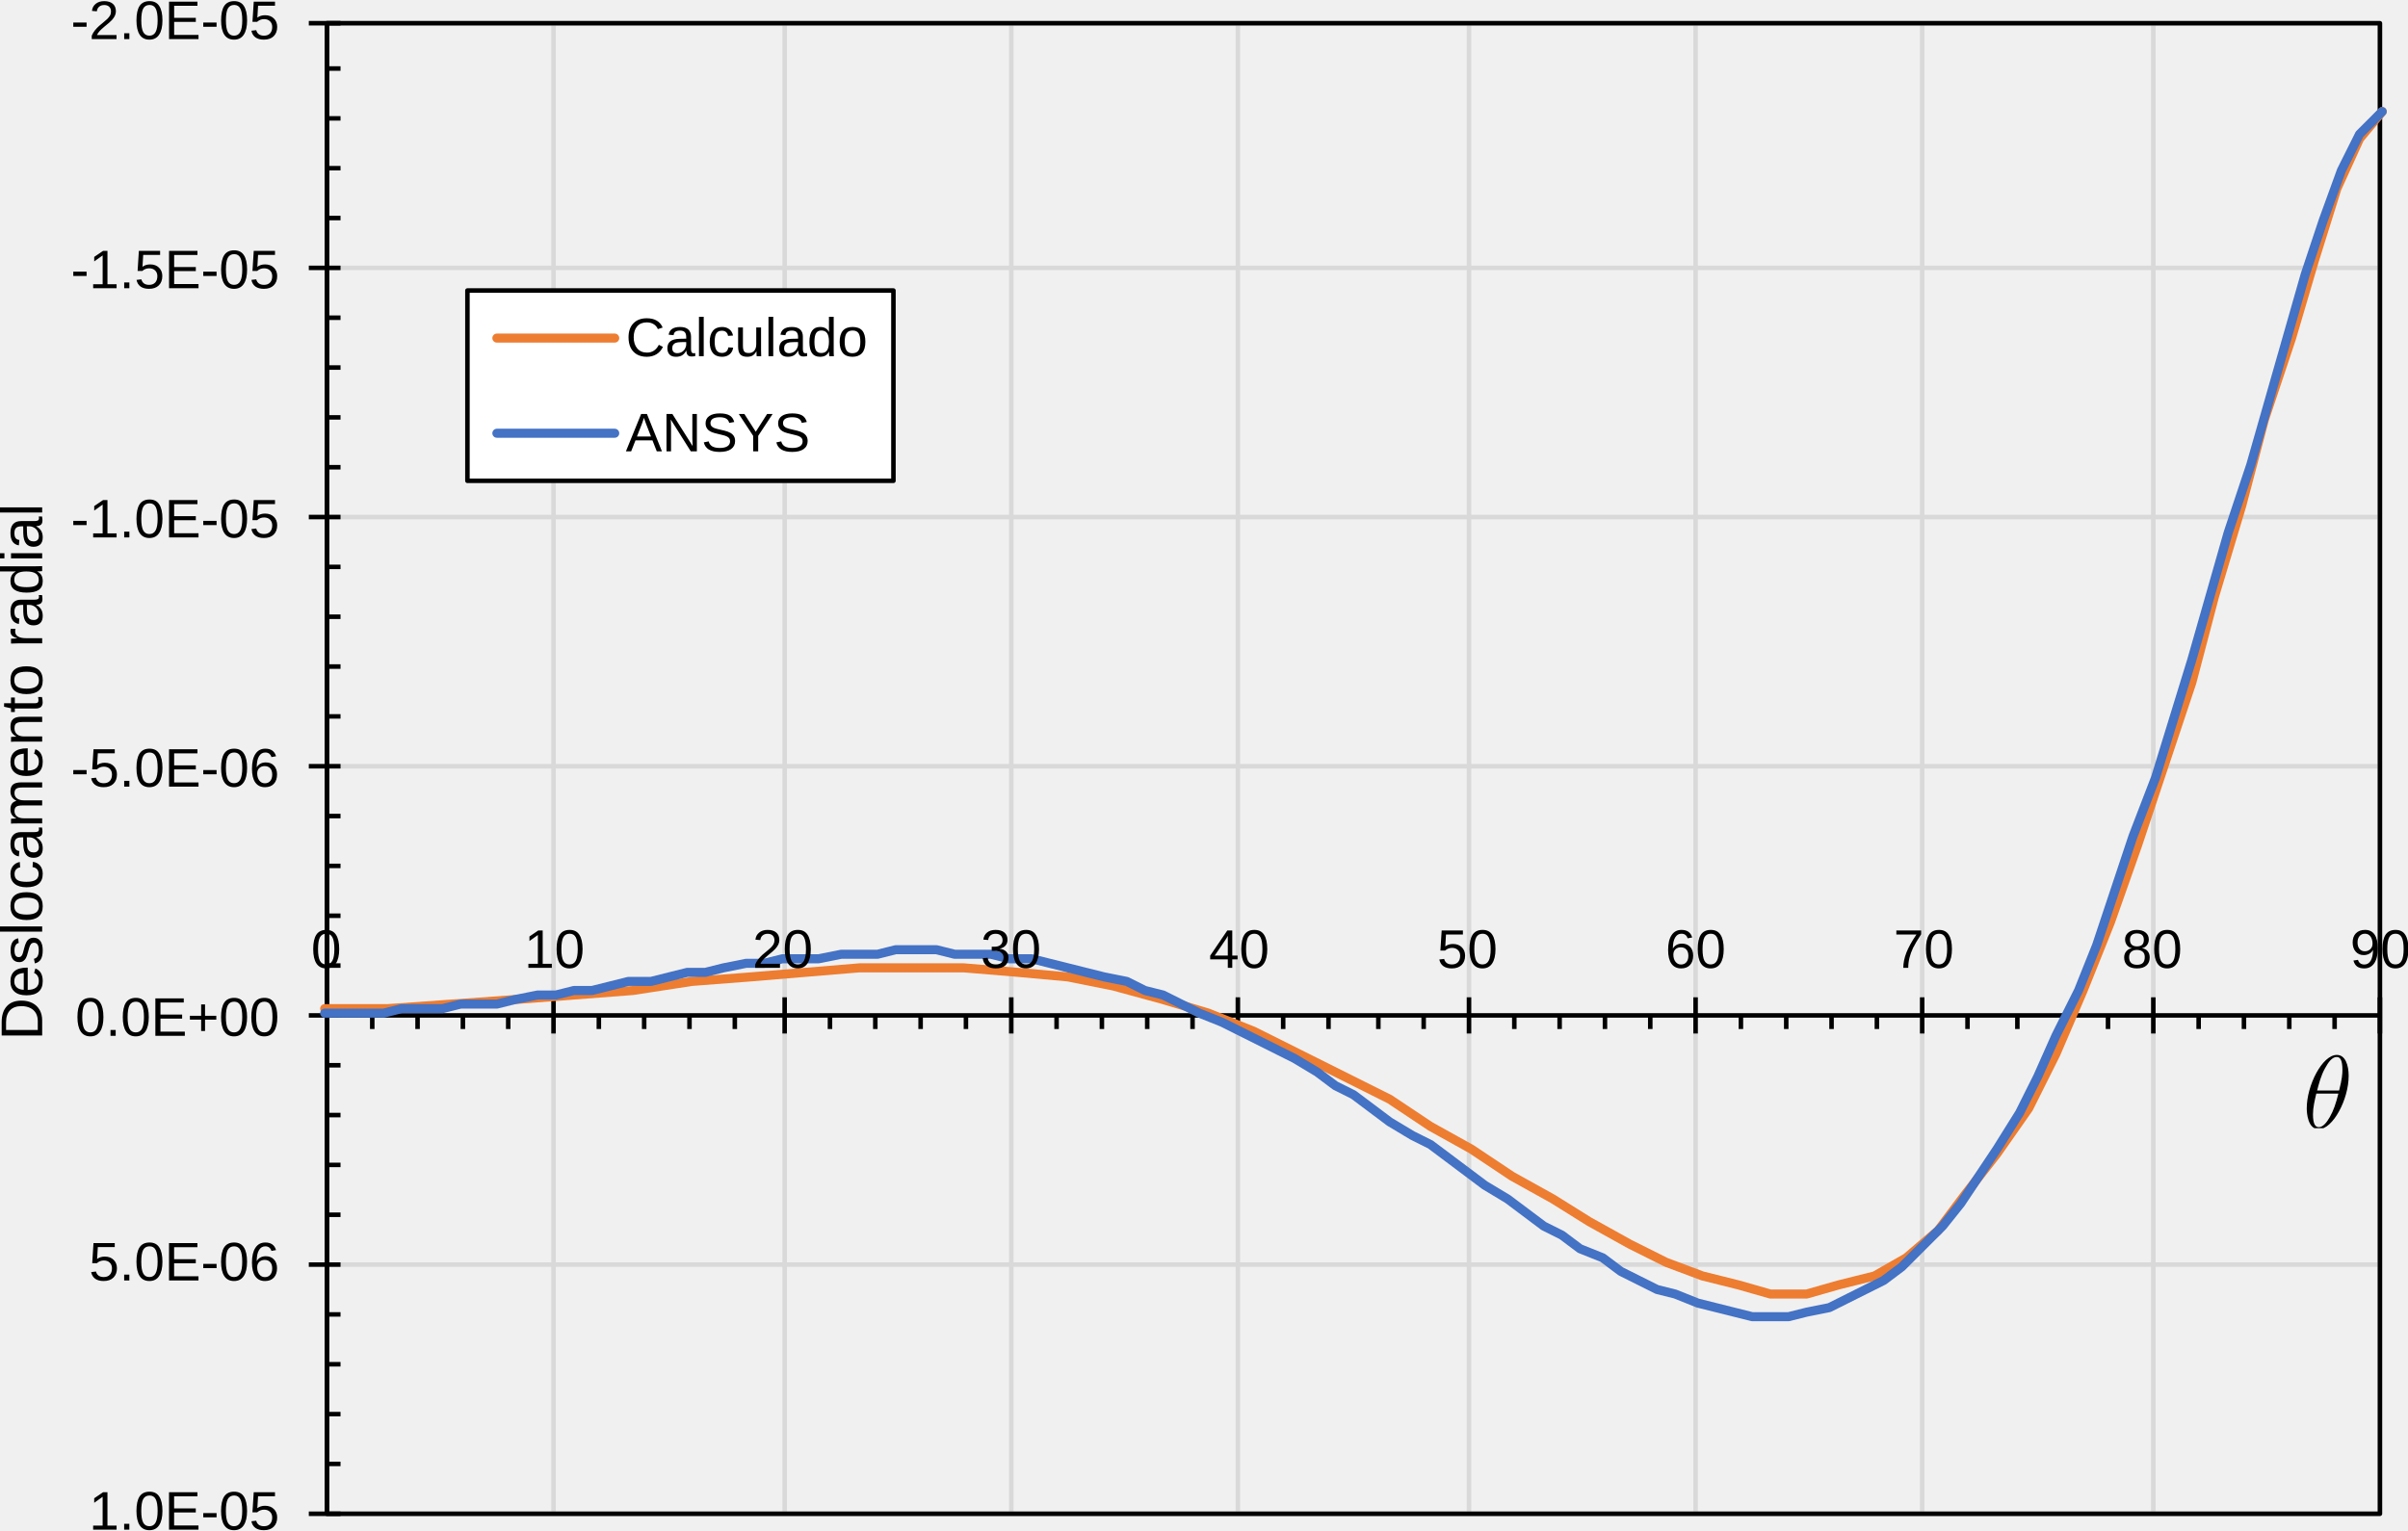
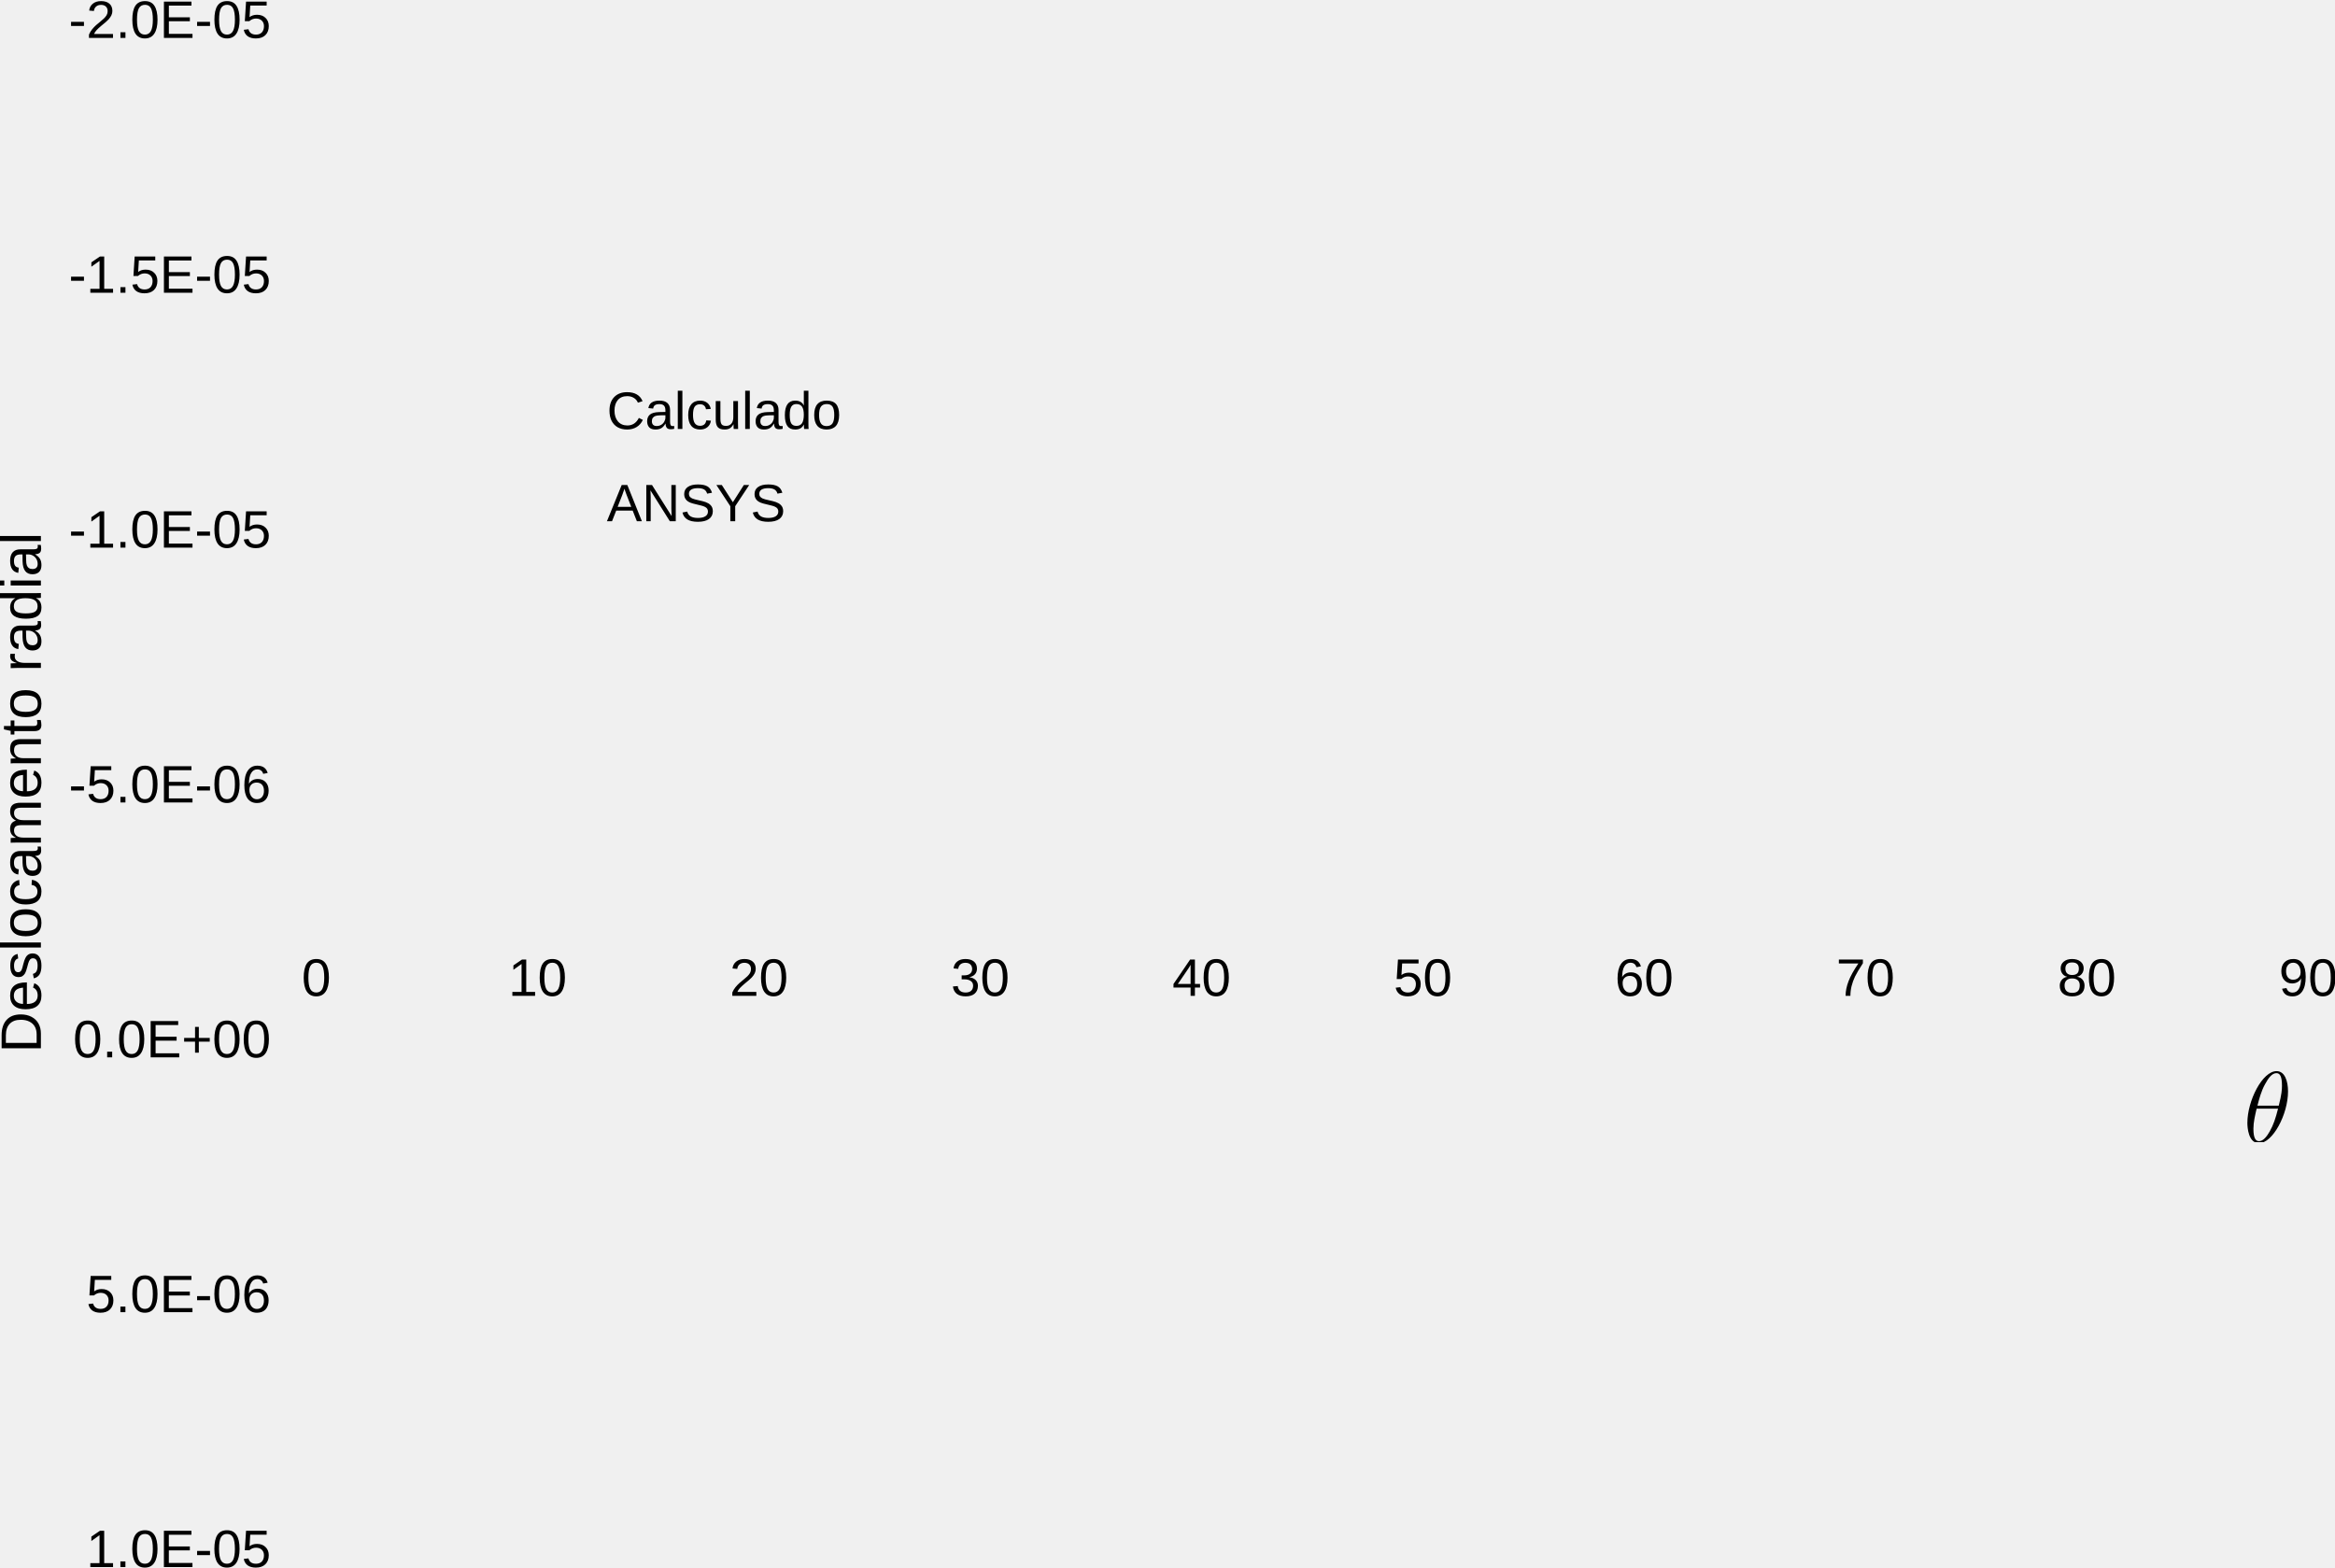
- <svg xmlns="http://www.w3.org/2000/svg" width="140.582mm" height="89.369mm" viewBox="0 0 140.582 89.369" version="1.1" id="svg1198">
-   <defs id="defs1195">
-     <clipPath clipPathUnits="userSpaceOnUse" id="clipPath1659">
-       <g id="g1663" transform="matrix(3.779528,0,0,3.779528,880.0652,-132.0427)">
-         <rect x="5.539" y="134.155" width="150.019" height="100.013" id="rect1661" style="stroke-width:0.265" />
+ <svg xmlns="http://www.w3.org/2000/svg" width="140.582mm" height="94.396mm" viewBox="0 0 140.582 94.396" version="1.1" id="svg3872">
+   <defs id="defs3869">
+     <clipPath clipPathUnits="userSpaceOnUse" id="clipPath4271">
+       <g id="g4275" transform="matrix(3.779528,0,0,3.779528,906.8876,-106.5614)">
+         <rect x="-1.558" y="127.413" width="150.019" height="100.013" id="rect4273" style="stroke-width:0.265" />
      </g>
    </clipPath>
-     <clipPath clipPathUnits="userSpaceOnUse" id="clipPath1665">
-       <g id="g1669" transform="matrix(3.779528,0,0,3.779528,880.0652,-132.0427)">
-         <rect x="5.539" y="134.155" width="150.019" height="100.013" id="rect1667" style="stroke-width:0.265" />
+     <clipPath clipPathUnits="userSpaceOnUse" id="clipPath4277">
+       <g id="g4281" transform="matrix(3.779528,0,0,3.779528,906.8876,-106.5614)">
+         <rect x="-1.558" y="127.413" width="150.019" height="100.013" id="rect4279" style="stroke-width:0.265" />
      </g>
    </clipPath>
-     <clipPath clipPathUnits="userSpaceOnUse" id="clipPath1671">
-       <g id="g1675" transform="matrix(3.779528,0,0,3.779528,880.0652,-132.0427)">
-         <rect x="5.539" y="134.155" width="150.019" height="100.013" id="rect1673" style="stroke-width:0.265" />
+     <clipPath clipPathUnits="userSpaceOnUse" id="clipPath4283">
+       <g id="g4287" transform="matrix(3.779528,0,0,3.779528,906.8876,-106.5614)">
+         <rect x="-1.558" y="127.413" width="150.019" height="100.013" id="rect4285" style="stroke-width:0.265" />
      </g>
    </clipPath>
-     <clipPath clipPathUnits="userSpaceOnUse" id="clipPath1677">
-       <g id="g1681" transform="matrix(3.779528,0,0,3.779528,880.0652,-132.0427)">
-         <rect x="5.539" y="134.155" width="150.019" height="100.013" id="rect1679" style="stroke-width:0.265" />
+     <clipPath clipPathUnits="userSpaceOnUse" id="clipPath4289">
+       <g id="g4293" transform="matrix(3.779528,0,0,3.779528,906.8876,-106.5614)">
+         <rect x="-1.558" y="127.413" width="150.019" height="100.013" id="rect4291" style="stroke-width:0.265" />
      </g>
    </clipPath>
-     <clipPath clipPathUnits="userSpaceOnUse" id="clipPath1683">
-       <g id="g1687" transform="matrix(3.779528,0,0,3.779528,880.0652,-132.0427)">
-         <rect x="5.539" y="134.155" width="150.019" height="100.013" id="rect1685" style="stroke-width:0.265" />
+     <clipPath clipPathUnits="userSpaceOnUse" id="clipPath4295">
+       <g id="g4299" transform="matrix(3.779528,0,0,3.779528,906.8876,-106.5614)">
+         <rect x="-1.558" y="127.413" width="150.019" height="100.013" id="rect4297" style="stroke-width:0.265" />
      </g>
    </clipPath>
-     <clipPath clipPathUnits="userSpaceOnUse" id="clipPath1689">
-       <g id="g1693" transform="matrix(3.779528,0,0,3.779528,880.0652,-132.0427)">
-         <rect x="5.539" y="134.155" width="150.019" height="100.013" id="rect1691" style="stroke-width:0.265" />
+     <clipPath clipPathUnits="userSpaceOnUse" id="clipPath4301">
+       <g id="g4305" transform="matrix(3.779528,0,0,3.779528,906.8876,-106.5614)">
+         <rect x="-1.558" y="127.413" width="150.019" height="100.013" id="rect4303" style="stroke-width:0.265" />
      </g>
    </clipPath>
-     <clipPath clipPathUnits="userSpaceOnUse" id="clipPath1695">
-       <g id="g1699" transform="matrix(3.779528,0,0,3.779528,880.0652,-132.0427)">
-         <rect x="5.539" y="134.155" width="150.019" height="100.013" id="rect1697" style="stroke-width:0.265" />
+     <clipPath clipPathUnits="userSpaceOnUse" id="clipPath4307">
+       <g id="g4311" transform="matrix(3.779528,0,0,3.779528,906.8876,-106.5614)">
+         <rect x="-1.558" y="127.413" width="150.019" height="100.013" id="rect4309" style="stroke-width:0.265" />
      </g>
    </clipPath>
-     <clipPath clipPathUnits="userSpaceOnUse" id="clipPath1701">
-       <g id="g1705" transform="matrix(3.779528,0,0,3.779528,880.0652,-132.0427)">
-         <rect x="5.539" y="134.155" width="150.019" height="100.013" id="rect1703" style="stroke-width:0.265" />
+     <clipPath clipPathUnits="userSpaceOnUse" id="clipPath4313">
+       <g id="g4317" transform="matrix(3.779528,0,0,3.779528,906.8876,-106.5614)">
+         <rect x="-1.558" y="127.413" width="150.019" height="100.013" id="rect4315" style="stroke-width:0.265" />
      </g>
    </clipPath>
-     <clipPath clipPathUnits="userSpaceOnUse" id="clipPath1707">
-       <g id="g1711" transform="matrix(3.779528,0,0,3.779528,880.0652,-132.0427)">
-         <rect x="5.539" y="134.155" width="150.019" height="100.013" id="rect1709" style="stroke-width:0.265" />
+     <clipPath clipPathUnits="userSpaceOnUse" id="clipPath4319">
+       <g id="g4323" transform="matrix(3.779528,0,0,3.779528,906.8876,-106.5614)">
+         <rect x="-1.558" y="127.413" width="150.019" height="100.013" id="rect4321" style="stroke-width:0.265" />
      </g>
    </clipPath>
-     <clipPath clipPathUnits="userSpaceOnUse" id="clipPath1713">
-       <g id="g1717" transform="matrix(3.779528,0,0,3.779528,880.0652,-132.0427)">
-         <rect x="5.539" y="134.155" width="150.019" height="100.013" id="rect1715" style="stroke-width:0.265" />
+     <clipPath clipPathUnits="userSpaceOnUse" id="clipPath4325">
+       <g id="g4329" transform="matrix(3.779528,0,0,3.779528,906.8876,-106.5614)">
+         <rect x="-1.558" y="127.413" width="150.019" height="100.013" id="rect4327" style="stroke-width:0.265" />
      </g>
    </clipPath>
-     <clipPath clipPathUnits="userSpaceOnUse" id="clipPath1719">
-       <g id="g1723" transform="matrix(3.779528,0,0,3.779528,880.0652,-132.0427)">
-         <rect x="5.539" y="134.155" width="150.019" height="100.013" id="rect1721" style="stroke-width:0.265" />
+     <clipPath clipPathUnits="userSpaceOnUse" id="clipPath4331">
+       <g id="g4335" transform="matrix(3.779528,0,0,3.779528,906.8876,-106.5614)">
+         <rect x="-1.558" y="127.413" width="150.019" height="100.013" id="rect4333" style="stroke-width:0.265" />
      </g>
    </clipPath>
-     <clipPath clipPathUnits="userSpaceOnUse" id="clipPath1725">
-       <g id="g1729" transform="matrix(3.779528,0,0,3.779528,880.0652,-132.0427)">
-         <rect x="5.539" y="134.155" width="150.019" height="100.013" id="rect1727" style="stroke-width:0.265" />
+     <clipPath clipPathUnits="userSpaceOnUse" id="clipPath4337">
+       <g id="g4341" transform="matrix(3.779528,0,0,3.779528,906.8876,-106.5614)">
+         <rect x="-1.558" y="127.413" width="150.019" height="100.013" id="rect4339" style="stroke-width:0.265" />
      </g>
    </clipPath>
-     <clipPath clipPathUnits="userSpaceOnUse" id="clipPath1731">
-       <g id="g1735">
-         <rect x="5.539" y="134.155" width="150.019" height="100.013" id="rect1733" style="stroke-width:0.265" />
+     <clipPath clipPathUnits="userSpaceOnUse" id="clipPath4343">
+       <g id="g4347">
+         <rect x="-1.558" y="127.413" width="150.019" height="100.013" id="rect4345" style="stroke-width:0.265" />
      </g>
    </clipPath>
-     <clipPath id="clipPath8425">
-       <path clip-rule="nonzero" d="m 234,7 h 8 v 12.129 h -8 z m 0,0" id="path6375" />
+     <clipPath id="clipPath5121">
+       <path clip-rule="nonzero" d="m 234,7 h 8 v 12.129 h -8 z m 0,0" id="path7743" />
    </clipPath>
  </defs>
-   <g id="layer1" transform="translate(-9.78804,-153.9834)">
-     <g transform="translate(144.4583,215.5902)" id="g1955">
-       <g clip-path="url(#clipPath8425)" id="g17" transform="matrix(0.352778,0,0,0.352778,-82.7742,-2.4705)">
+   <g id="layer1" transform="translate(-3.82951,-130.1582)">
+     <g id="g4002" transform="matrix(0.2645833,0,0,0.2645833,-239.9473,28.19436)" clip-path="url(#clipPath4337)">
+       <path d="m 993.5,389.5 h 453 m -453,58 h 453 m -453,58 h 453 m -453,59 h 453 m -453,116 h 453 m -453,58 h 453" stroke="#d9d9d9" stroke-linejoin="round" stroke-miterlimit="10" fill="none" id="path4000" />
+     </g>
+     <g id="g4006" transform="matrix(0.2645833,0,0,0.2645833,-239.9473,28.19436)" clip-path="url(#clipPath4331)">
+       <path d="m 1043.5,389.5 v 349 m 51,-349 v 349 m 50,-349 v 349 m 50,-349 v 349 m 51,-349 v 349 m 50,-349 v 349 m 50,-349 v 349 m 51,-349 v 349 m 50,-349 v 349" stroke="#d9d9d9" stroke-linejoin="round" stroke-miterlimit="10" fill="none" id="path4004" />
+     </g>
+     <g id="g4010" transform="matrix(0.2645833,0,0,0.2645833,-239.9473,28.19436)" clip-path="url(#clipPath4325)">
+       <rect x="993.5" y="389.5" width="453" height="349" stroke="#000000" stroke-linejoin="round" stroke-miterlimit="10" fill="none" id="rect4008" />
+     </g>
+     <g id="g4014" transform="matrix(0.2645833,0,0,0.2645833,-239.9473,28.19436)" clip-path="url(#clipPath4319)">
+       <path d="m 993.5,389.5 v 349" stroke="#000000" stroke-linejoin="round" stroke-miterlimit="10" fill="none" fill-rule="evenodd" id="path4012" />
+     </g>
+     <g id="g4018" transform="matrix(0.2645833,0,0,0.2645833,-239.9473,28.19436)" clip-path="url(#clipPath4313)">
+       <path d="m 993.5,389.5 h 3 m -3,12 h 3 m -3,11 h 3 m -3,12 h 3 m -3,12 h 3 m -3,11 h 3 m -3,12 h 3 m -3,12 h 3 m -3,11 h 3 m -3,12 h 3 m -3,11 h 3 m -3,12 h 3 m -3,12 h 3 m -3,11 h 3 m -3,12 h 3 m -3,12 h 3 m -3,11 h 3 m -3,12 h 3 m -3,11 h 3 m -3,12 h 3 m -3,12 h 3 m -3,11 h 3 m -3,12 h 3 m -3,11 h 3 m -3,12 h 3 m -3,12 h 3 m -3,11 h 3 m -3,12 h 3 m -3,12 h 3 m -3,11 h 3 m -3,12 h 3 m -7,-349 h 7 m -7,58 h 7 m -7,58 h 7 m -7,59 h 7 m -7,58 h 7 m -7,58 h 7 m -7,58 h 7" stroke="#000000" stroke-linejoin="round" stroke-miterlimit="10" fill="none" id="path4016" />
+     </g>
+     <g id="g4022" transform="matrix(0.2645833,0,0,0.2645833,-239.9473,28.19436)" clip-path="url(#clipPath4307)">
+       <path d="m 993.5,622.5 h 453" stroke="#000000" stroke-linejoin="round" stroke-miterlimit="10" fill="none" fill-rule="evenodd" id="path4020" />
+     </g>
+     <g id="g4026" transform="matrix(0.2645833,0,0,0.2645833,-239.9473,28.19436)" clip-path="url(#clipPath4301)">
+       <path d="m 993.5,622.5 v 2 m 10,-2 v 2 m 10,-2 v 2 m 10,-2 v 2 m 10,-2 v 2 m 10,-2 v 2 m 10,-2 v 2 m 10,-2 v 2 m 10,-2 v 2 m 10,-2 v 2 m 11,-2 v 2 m 10,-2 v 2 m 10,-2 v 2 m 10,-2 v 2 m 10,-2 v 2 m 10,-2 v 2 m 10,-2 v 2 m 10,-2 v 2 m 10,-2 v 2 m 10,-2 v 2 m 10,-2 v 2 m 10,-2 v 2 m 10,-2 v 2 m 11,-2 v 2 m 10,-2 v 2 m 10,-2 v 2 m 10,-2 v 2 m 10,-2 v 2 m 10,-2 v 2 m 10,-2 v 2 m 10,-2 v 2 m 10,-2 v 2 m 10,-2 v 2 m 10,-2 v 2 m 10,-2 v 2 m 10,-2 v 2 m 10,-2 v 2 m 11,-2 v 2 m 10,-2 v 2 m 10,-2 v 2 m 10,-2 v 2 m 10,-2 v 2 m 10,-2 v 2 m 10,-2 v 2 m 10,-2 v 2 m 10,-2 v 2 m -453,-6 v 7 m 50,-7 v 7 m 51,-7 v 7 m 50,-7 v 7 m 50,-7 v 7 m 51,-7 v 7 m 50,-7 v 7 m 50,-7 v 7 m 51,-7 v 7 m 50,-7 v 7" stroke="#000000" stroke-linejoin="round" stroke-miterlimit="10" fill="none" id="path4024" />
+     </g>
+     <g id="g4030" transform="matrix(0.2645833,0,0,0.2645833,-239.9473,28.19436)" clip-path="url(#clipPath4295)">
+       <path d="m 993,619 14,-1 14,-1 14,-1 13,-1 12,-2 13,-2 12,-1 12,-1 11,-1 h 11 l 11,1 11,1 10,2 10,2 10,3 9,4 10,4 9,5 8,5 9,5 8,6 9,6 7,5 8,6 8,5 7,5 7,4 7,4 7,4 7,3 6,2 6,1 6,1 h 6 l 6,-1 6,-2 5,-3 5,-3 6,-5 5,-5 5,-6 4,-7 5,-8 5,-8 4,-9 4,-10 5,-10 4,-11 4,-11 4,-11 3,-12 4,-12 4,-12 3,-12 4,-12 3,-13 3,-11 3,-12 3,-11 3,-10 3,-10 3,-10 3,-8 3,-8 2,-6 3,-5 2,-4 3,-3" stroke="#ed7d31" stroke-width="2" stroke-linecap="round" stroke-linejoin="round" stroke-miterlimit="10" fill="none" id="path4028" />
+     </g>
+     <g id="g4034" transform="matrix(0.2645833,0,0,0.2645833,-239.9473,28.19436)" clip-path="url(#clipPath4289)">
+       <path d="m 993,621 h 5 4 4 4 4 l 5,-1 h 4 l 4,-1 h 4 l 4,-1 h 5 l 4,-1 h 4 l 4,-1 4,-1 4,-1 h 5 l 4,-1 4,-1 h 4 l 4,-1 5,-1 h 4 l 4,-1 h 4 l 4,-1 h 5 4 l 4,-1 h 4 4 5 4 l 4,1 h 4 l 4,1 h 5 l 4,1 4,1 4,1 4,1 5,2 4,1 4,2 4,1 4,2 5,2 4,2 4,3 4,2 4,3 5,2 4,3 4,3 4,3 4,3 5,3 4,3 4,3 4,3 4,3 5,3 4,3 4,3 4,3 4,2 5,3 4,2 4,3 4,2 4,2 5,1 4,1 4,1 4,1 h 4 4 l 4,-1 5,-1 4,-1 4,-3 4,-2 4,-4 4,-4 5,-4 4,-6 4,-6 4,-7 5,-8 4,-9 4,-9 5,-11 4,-11 4,-12 4,-13 5,-13 4,-14 4,-14 4,-15 4,-15 5,-15 4,-16 4,-14 4,-15 4,-13 4,-11 4,-9 5,-5" stroke="#4472c4" stroke-width="2" stroke-linecap="round" stroke-linejoin="round" stroke-miterlimit="10" fill="none" id="path4032" />
+     </g>
+     <g id="g4038" transform="matrix(0.2645833,0,0,0.2645833,-239.9473,28.19436)">
+       <text font-family="Arial, Arial_MSFontService, sans-serif" font-weight="400" font-size="12px" transform="translate(937,394)" id="text4036">-2.0E-05</text>
+     </g>
+     <g id="g4042" transform="matrix(0.2645833,0,0,0.2645833,-239.9473,28.19436)">
+       <text font-family="Arial, Arial_MSFontService, sans-serif" font-weight="400" font-size="12px" transform="translate(937,452)" id="text4040">-1.5E-05</text>
+     </g>
+     <g id="g4046" transform="matrix(0.2645833,0,0,0.2645833,-239.9473,28.19436)">
+       <text font-family="Arial, Arial_MSFontService, sans-serif" font-weight="400" font-size="12px" transform="translate(937,510)" id="text4044">-1.0E-05</text>
+     </g>
+     <g id="g4050" transform="matrix(0.2645833,0,0,0.2645833,-239.9473,28.19436)">
+       <text font-family="Arial, Arial_MSFontService, sans-serif" font-weight="400" font-size="12px" transform="translate(937,568)" id="text4048">-5.0E-06</text>
+     </g>
+     <g id="g4054" transform="matrix(0.2645833,0,0,0.2645833,-239.9473,28.19436)">
+       <text font-family="Arial, Arial_MSFontService, sans-serif" font-weight="400" font-size="12px" transform="translate(937.98,626)" id="text4052">0.0E+00</text>
+     </g>
+     <g id="g4058" transform="matrix(0.2645833,0,0,0.2645833,-239.9473,28.19436)">
+       <text font-family="Arial, Arial_MSFontService, sans-serif" font-weight="400" font-size="12px" transform="translate(940.993,684)" id="text4056">5.0E-06</text>
+     </g>
+     <g id="g4062" transform="matrix(0.2645833,0,0,0.2645833,-239.9473,28.19436)">
+       <text font-family="Arial, Arial_MSFontService, sans-serif" font-weight="400" font-size="12px" transform="translate(940.993,742)" id="text4060">1.0E-05</text>
+     </g>
+     <g id="g4066" transform="matrix(0.2645833,0,0,0.2645833,-239.9473,28.19436)">
+       <text font-family="Arial, Arial_MSFontService, sans-serif" font-weight="400" font-size="12px" transform="translate(990.004,612)" id="text4064">0</text>
+     </g>
+     <g id="g4070" transform="matrix(0.2645833,0,0,0.2645833,-239.9473,28.19436)">
+       <text font-family="Arial, Arial_MSFontService, sans-serif" font-weight="400" font-size="12px" transform="translate(1037.03,612)" id="text4068">10</text>
+     </g>
+     <g id="g4074" transform="matrix(0.2645833,0,0,0.2645833,-239.9473,28.19436)">
+       <text font-family="Arial, Arial_MSFontService, sans-serif" font-weight="400" font-size="12px" transform="translate(1087.39,612)" id="text4072">20</text>
+     </g>
+     <g id="g4078" transform="matrix(0.2645833,0,0,0.2645833,-239.9473,28.19436)">
+       <text font-family="Arial, Arial_MSFontService, sans-serif" font-weight="400" font-size="12px" transform="translate(1137.75,612)" id="text4076">30</text>
+     </g>
+     <g id="g4082" transform="matrix(0.2645833,0,0,0.2645833,-239.9473,28.19436)">
+       <text font-family="Arial, Arial_MSFontService, sans-serif" font-weight="400" font-size="12px" transform="translate(1188.11,612)" id="text4080">40</text>
+     </g>
+     <g id="g4086" transform="matrix(0.2645833,0,0,0.2645833,-239.9473,28.19436)">
+       <text font-family="Arial, Arial_MSFontService, sans-serif" font-weight="400" font-size="12px" transform="translate(1238.47,612)" id="text4084">50</text>
+     </g>
+     <g id="g4090" transform="matrix(0.2645833,0,0,0.2645833,-239.9473,28.19436)">
+       <text font-family="Arial, Arial_MSFontService, sans-serif" font-weight="400" font-size="12px" transform="translate(1288.83,612)" id="text4088">60</text>
+     </g>
+     <g id="g4094" transform="matrix(0.2645833,0,0,0.2645833,-239.9473,28.19436)">
+       <text font-family="Arial, Arial_MSFontService, sans-serif" font-weight="400" font-size="12px" transform="translate(1339.19,612)" id="text4092">70</text>
+     </g>
+     <g id="g4098" transform="matrix(0.2645833,0,0,0.2645833,-239.9473,28.19436)">
+       <text font-family="Arial, Arial_MSFontService, sans-serif" font-weight="400" font-size="12px" transform="translate(1389.55,612)" id="text4096">80</text>
+     </g>
+     <g id="g4102" transform="matrix(0.2645833,0,0,0.2645833,-239.9473,28.19436)">
+       <text font-family="Arial, Arial_MSFontService, sans-serif" font-weight="400" font-size="12px" transform="translate(1439.92,612)" id="text4100">90</text>
+     </g>
+     <g id="g4106" transform="matrix(0.2645833,0,0,0.2645833,-239.9473,28.19436)">
+       <text font-family="Arial, Arial_MSFontService, sans-serif" font-weight="400" font-size="13px" transform="rotate(-90,777.8335,-152.8335)" id="text4104">Deslocamento radial</text>
+     </g>
+     <g id="g4110" transform="matrix(0.2645833,0,0,0.2645833,-239.9473,28.19436)" clip-path="url(#clipPath4283)">
+       <rect x="1024.5" y="468.5" width="94" height="42" stroke="#000000" stroke-linejoin="round" stroke-miterlimit="10" fill="#ffffff" id="rect4108" />
+     </g>
+     <g id="g4114" transform="matrix(0.2645833,0,0,0.2645833,-239.9473,28.19436)" clip-path="url(#clipPath4277)">
+       <path d="m 1031,479 h 26" stroke="#ed7d31" stroke-width="2" stroke-linecap="round" stroke-linejoin="round" stroke-miterlimit="10" fill="none" fill-rule="evenodd" id="path4112" />
+     </g>
+     <g id="g4118" transform="matrix(0.2645833,0,0,0.2645833,-239.9473,28.19436)">
+       <text font-family="Arial, Arial_MSFontService, sans-serif" font-weight="400" font-size="12px" transform="translate(1059.44,483)" id="text4116">Calculado</text>
+     </g>
+     <g id="g4122" transform="matrix(0.2645833,0,0,0.2645833,-239.9473,28.19436)" clip-path="url(#clipPath4271)">
+       <path d="m 1031,500 h 26" stroke="#4472c4" stroke-width="2" stroke-linecap="round" stroke-linejoin="round" stroke-miterlimit="10" fill="none" fill-rule="evenodd" id="path4120" />
+     </g>
+     <g id="g4126" transform="matrix(0.2645833,0,0,0.2645833,-239.9473,28.19436)">
+       <text font-family="Arial, Arial_MSFontService, sans-serif" font-weight="400" font-size="12px" transform="translate(1059.44,504)" id="text4124">ANSYS</text>
+     </g>
+     <g transform="translate(139.1357,194.6547)" id="g4567">
+       <g clip-path="url(#clipPath5121)" id="g17" transform="matrix(0.352778,0,0,0.352778,-82.7742,-2.4705)">
        <g fill="#000000" fill-opacity="1" id="g15">
          <g id="use13" transform="translate(233.948,19.128)">
            <path d="M 7.625,-8.656 C 7.625,-10.422 7.078,-12.125 5.672,-12.125 3.25,-12.125 0.688,-7.078 0.688,-3.281 0.688,-2.5 0.859,0.172 2.672,0.172 5.016,0.172 7.625,-4.75 7.625,-8.656 Z m -5.219,2.422 c 0.266,-1.016 0.625,-2.469 1.312,-3.688 0.562,-1.031 1.172,-1.859 1.922,-1.859 0.578,0 0.953,0.484 0.953,2.141 0,0.625 -0.047,1.484 -0.547,3.406 z M 5.922,-5.719 C 5.5,-4.031 5.125,-2.938 4.516,-1.859 c -0.5,0.875 -1.109,1.688 -1.828,1.688 -0.531,0 -0.969,-0.406 -0.969,-2.125 0,-1.109 0.281,-2.281 0.547,-3.422 z m 0,0" id="path23" />
          </g>
        </g>
      </g>
    </g>
-     <g id="g637" transform="matrix(0.2645833,0,0,0.2645833,-233.9888,46.9925)">
-       <path d="m 993.5,409.5 h 453 m -453,54 h 453 m -453,55 h 453 m -453,55 h 453 m -453,110 h 453 m -453,55 h 453" stroke="#d9d9d9" stroke-linejoin="round" stroke-miterlimit="10" fill="none" id="path635" />
-     </g>
-     <g id="g641" transform="matrix(0.2645833,0,0,0.2645833,-233.9888,46.9925)">
-       <path d="m 1043.5,409.5 v 329 m 51,-329 v 329 m 50,-329 v 329 m 50,-329 v 329 m 51,-329 v 329 m 50,-329 v 329 m 50,-329 v 329 m 51,-329 v 329 m 50,-329 v 329" stroke="#d9d9d9" stroke-linejoin="round" stroke-miterlimit="10" fill="none" id="path639" />
-     </g>
-     <g id="g645" transform="matrix(0.2645833,0,0,0.2645833,-233.9888,46.9925)">
-       <rect x="993.5" y="409.5" width="453" height="329" stroke="#000000" stroke-linejoin="round" stroke-miterlimit="10" fill="none" id="rect643" />
-     </g>
-     <g id="g649" transform="matrix(0.2645833,0,0,0.2645833,-233.9888,46.9925)">
-       <path d="m 993.5,409.5 v 329" stroke="#000000" stroke-linejoin="round" stroke-miterlimit="10" fill="none" fill-rule="evenodd" id="path647" />
-     </g>
-     <g id="g653" transform="matrix(0.2645833,0,0,0.2645833,-233.9888,46.9925)">
-       <path d="m 993.5,409.5 h 3 m -3,10 h 3 m -3,11 h 3 m -3,11 h 3 m -3,11 h 3 m -3,11 h 3 m -3,11 h 3 m -3,11 h 3 m -3,11 h 3 m -3,11 h 3 m -3,11 h 3 m -3,11 h 3 m -3,11 h 3 m -3,11 h 3 m -3,11 h 3 m -3,11 h 3 m -3,11 h 3 m -3,11 h 3 m -3,11 h 3 m -3,11 h 3 m -3,11 h 3 m -3,11 h 3 m -3,11 h 3 m -3,11 h 3 m -3,11 h 3 m -3,11 h 3 m -3,11 h 3 m -3,11 h 3 m -3,11 h 3 m -3,11 h 3 m -3,11 h 3 m -7,-329 h 7 m -7,54 h 7 m -7,55 h 7 m -7,55 h 7 m -7,55 h 7 m -7,55 h 7 m -7,55 h 7" stroke="#000000" stroke-linejoin="round" stroke-miterlimit="10" fill="none" id="path651" />
-     </g>
-     <g id="g657" transform="matrix(0.2645833,0,0,0.2645833,-233.9888,46.9925)">
-       <path d="m 993.5,628.5 h 453" stroke="#000000" stroke-linejoin="round" stroke-miterlimit="10" fill="none" fill-rule="evenodd" id="path655" />
-     </g>
-     <g id="g661" transform="matrix(0.2645833,0,0,0.2645833,-233.9888,46.9925)">
-       <path d="m 993.5,628.5 v 3 m 10,-3 v 3 m 10,-3 v 3 m 10,-3 v 3 m 10,-3 v 3 m 10,-3 v 3 m 10,-3 v 3 m 10,-3 v 3 m 10,-3 v 3 m 10,-3 v 3 m 11,-3 v 3 m 10,-3 v 3 m 10,-3 v 3 m 10,-3 v 3 m 10,-3 v 3 m 10,-3 v 3 m 10,-3 v 3 m 10,-3 v 3 m 10,-3 v 3 m 10,-3 v 3 m 10,-3 v 3 m 10,-3 v 3 m 10,-3 v 3 m 11,-3 v 3 m 10,-3 v 3 m 10,-3 v 3 m 10,-3 v 3 m 10,-3 v 3 m 10,-3 v 3 m 10,-3 v 3 m 10,-3 v 3 m 10,-3 v 3 m 10,-3 v 3 m 10,-3 v 3 m 10,-3 v 3 m 10,-3 v 3 m 10,-3 v 3 m 11,-3 v 3 m 10,-3 v 3 m 10,-3 v 3 m 10,-3 v 3 m 10,-3 v 3 m 10,-3 v 3 m 10,-3 v 3 m 10,-3 v 3 m 10,-3 v 3 m -453,-7 v 8 m 50,-8 v 8 m 51,-8 v 8 m 50,-8 v 8 m 50,-8 v 8 m 51,-8 v 8 m 50,-8 v 8 m 50,-8 v 8 m 51,-8 v 8 m 50,-8 v 8" stroke="#000000" stroke-linejoin="round" stroke-miterlimit="10" fill="none" id="path659" />
-     </g>
-     <g id="g665" transform="matrix(0.2645833,0,0,0.2645833,-233.9888,46.9925)">
-       <path d="m 993,627 h 14 l 14,-1 14,-1 13,-1 13,-1 13,-2 13,-1 12,-1 12,-1 h 12 11 l 12,1 11,1 10,2 11,3 10,3 10,4 10,5 10,5 10,5 9,6 9,5 9,6 9,5 8,5 9,5 8,4 8,3 8,2 7,2 h 8 l 7,-2 8,-2 7,-4 7,-6 6,-8 7,-9 7,-10 6,-12 6,-14 6,-15 6,-17 6,-18 6,-18 5,-19 6,-20 5,-19 6,-18 5,-17 5,-16 5,-11 5,-6" stroke="#ed7d31" stroke-width="2" stroke-linecap="round" stroke-linejoin="round" stroke-miterlimit="10" fill="none" id="path663" />
-     </g>
-     <g id="g669" transform="matrix(0.2645833,0,0,0.2645833,-233.9888,46.9925)">
-       <path d="m 993,628 h 5 4 4 l 4,-1 h 4 5 l 4,-1 h 4 4 l 4,-1 5,-1 h 4 l 4,-1 h 4 l 4,-1 4,-1 h 5 l 4,-1 4,-1 h 4 l 4,-1 5,-1 h 4 l 4,-1 h 4 4 l 5,-1 h 4 4 l 4,-1 h 4 5 l 4,1 h 4 4 l 4,1 h 5 l 4,1 4,1 4,1 4,1 5,1 4,2 4,1 4,2 4,2 5,2 4,2 4,2 4,2 4,2 5,3 4,3 4,2 4,3 4,3 5,3 4,2 4,3 4,3 4,3 5,3 4,3 4,3 4,2 4,3 5,2 4,3 4,2 4,2 4,1 5,2 4,1 4,1 4,1 h 4 4 l 4,-1 5,-1 4,-2 4,-2 4,-2 4,-3 4,-4 5,-5 4,-5 4,-6 4,-6 5,-8 4,-8 4,-9 5,-10 4,-10 4,-12 4,-12 5,-13 4,-13 4,-13 4,-14 4,-14 5,-15 4,-14 4,-14 4,-14 4,-12 4,-11 4,-8 5,-5" stroke="#4472c4" stroke-width="2" stroke-linecap="round" stroke-linejoin="round" stroke-miterlimit="10" fill="none" id="path667" />
-     </g>
-     <g id="g673" transform="matrix(0.2645833,0,0,0.2645833,-233.9888,46.9925)">
-       <text font-family="Arial, Arial_MSFontService, sans-serif" font-weight="400" font-size="12px" transform="translate(937,413)" id="text671">-2.0E-05</text>
-     </g>
-     <g id="g677" transform="matrix(0.2645833,0,0,0.2645833,-233.9888,46.9925)">
-       <text font-family="Arial, Arial_MSFontService, sans-serif" font-weight="400" font-size="12px" transform="translate(937,468)" id="text675">-1.5E-05</text>
-     </g>
-     <g id="g681" transform="matrix(0.2645833,0,0,0.2645833,-233.9888,46.9925)">
-       <text font-family="Arial, Arial_MSFontService, sans-serif" font-weight="400" font-size="12px" transform="translate(937,523)" id="text679">-1.0E-05</text>
-     </g>
-     <g id="g685" transform="matrix(0.2645833,0,0,0.2645833,-233.9888,46.9925)">
-       <text font-family="Arial, Arial_MSFontService, sans-serif" font-weight="400" font-size="12px" transform="translate(937,578)" id="text683">-5.0E-06</text>
-     </g>
-     <g id="g689" transform="matrix(0.2645833,0,0,0.2645833,-233.9888,46.9925)">
-       <text font-family="Arial, Arial_MSFontService, sans-serif" font-weight="400" font-size="12px" transform="translate(937.98,633)" id="text687">0.0E+00</text>
-     </g>
-     <g id="g693" transform="matrix(0.2645833,0,0,0.2645833,-233.9888,46.9925)">
-       <text font-family="Arial, Arial_MSFontService, sans-serif" font-weight="400" font-size="12px" transform="translate(940.993,687)" id="text691">5.0E-06</text>
-     </g>
-     <g id="g697" transform="matrix(0.2645833,0,0,0.2645833,-233.9888,46.9925)">
-       <text font-family="Arial, Arial_MSFontService, sans-serif" font-weight="400" font-size="12px" transform="translate(940.993,742)" id="text695">1.0E-05</text>
-     </g>
-     <g id="g701" transform="matrix(0.2645833,0,0,0.2645833,-233.9888,46.9925)">
-       <text font-family="Arial, Arial_MSFontService, sans-serif" font-weight="400" font-size="12px" transform="translate(990.004,618)" id="text699">0</text>
-     </g>
-     <g id="g705" transform="matrix(0.2645833,0,0,0.2645833,-233.9888,46.9925)">
-       <text font-family="Arial, Arial_MSFontService, sans-serif" font-weight="400" font-size="12px" transform="translate(1037.03,618)" id="text703">10</text>
-     </g>
-     <g id="g709" transform="matrix(0.2645833,0,0,0.2645833,-233.9888,46.9925)">
-       <text font-family="Arial, Arial_MSFontService, sans-serif" font-weight="400" font-size="12px" transform="translate(1087.39,618)" id="text707">20</text>
-     </g>
-     <g id="g713" transform="matrix(0.2645833,0,0,0.2645833,-233.9888,46.9925)">
-       <text font-family="Arial, Arial_MSFontService, sans-serif" font-weight="400" font-size="12px" transform="translate(1137.75,618)" id="text711">30</text>
-     </g>
-     <g id="g717" transform="matrix(0.2645833,0,0,0.2645833,-233.9888,46.9925)">
-       <text font-family="Arial, Arial_MSFontService, sans-serif" font-weight="400" font-size="12px" transform="translate(1188.11,618)" id="text715">40</text>
-     </g>
-     <g id="g721" transform="matrix(0.2645833,0,0,0.2645833,-233.9888,46.9925)">
-       <text font-family="Arial, Arial_MSFontService, sans-serif" font-weight="400" font-size="12px" transform="translate(1238.47,618)" id="text719">50</text>
-     </g>
-     <g id="g725" transform="matrix(0.2645833,0,0,0.2645833,-233.9888,46.9925)">
-       <text font-family="Arial, Arial_MSFontService, sans-serif" font-weight="400" font-size="12px" transform="translate(1288.83,618)" id="text723">60</text>
-     </g>
-     <g id="g729" transform="matrix(0.2645833,0,0,0.2645833,-233.9888,46.9925)">
-       <text font-family="Arial, Arial_MSFontService, sans-serif" font-weight="400" font-size="12px" transform="translate(1339.19,618)" id="text727">70</text>
-     </g>
-     <g id="g733" transform="matrix(0.2645833,0,0,0.2645833,-233.9888,46.9925)">
-       <text font-family="Arial, Arial_MSFontService, sans-serif" font-weight="400" font-size="12px" transform="translate(1389.55,618)" id="text731">80</text>
-     </g>
-     <g id="g737" transform="matrix(0.2645833,0,0,0.2645833,-233.9888,46.9925)">
-       <text font-family="Arial, Arial_MSFontService, sans-serif" font-weight="400" font-size="12px" transform="translate(1439.92,618)" id="text735">90</text>
-     </g>
-     <g id="g741" transform="matrix(0.2645833,0,0,0.2645833,-233.9888,46.9925)">
-       <text font-family="Arial, Arial_MSFontService, sans-serif" font-weight="400" font-size="13px" transform="rotate(-90,782.3335,-148.3335)" id="text739">Deslocamento radial</text>
-     </g>
-     <g id="g749" transform="matrix(0.2645833,0,0,0.2645833,-233.9888,46.9925)">
-       <rect x="1024.5" y="468.5" width="94" height="42" stroke="#000000" stroke-linejoin="round" stroke-miterlimit="10" fill="#ffffff" id="rect747" />
-     </g>
-     <g id="g753" transform="matrix(0.2645833,0,0,0.2645833,-233.9888,46.9925)">
-       <path d="m 1031,479 h 26" stroke="#ed7d31" stroke-width="2" stroke-linecap="round" stroke-linejoin="round" stroke-miterlimit="10" fill="none" fill-rule="evenodd" id="path751" />
-     </g>
-     <g id="g757" transform="matrix(0.2645833,0,0,0.2645833,-233.9888,46.9925)">
-       <text font-family="Arial, Arial_MSFontService, sans-serif" font-weight="400" font-size="12px" transform="translate(1059.44,483)" id="text755">Calculado</text>
-     </g>
-     <g id="g761" transform="matrix(0.2645833,0,0,0.2645833,-233.9888,46.9925)">
-       <path d="m 1031,500 h 26" stroke="#4472c4" stroke-width="2" stroke-linecap="round" stroke-linejoin="round" stroke-miterlimit="10" fill="none" fill-rule="evenodd" id="path759" />
-     </g>
-     <g id="g765" transform="matrix(0.2645833,0,0,0.2645833,-233.9888,46.9925)">
-       <text font-family="Arial, Arial_MSFontService, sans-serif" font-weight="400" font-size="12px" transform="translate(1059.44,504)" id="text763">ANSYS</text>
-     </g>
  </g>
</svg>
